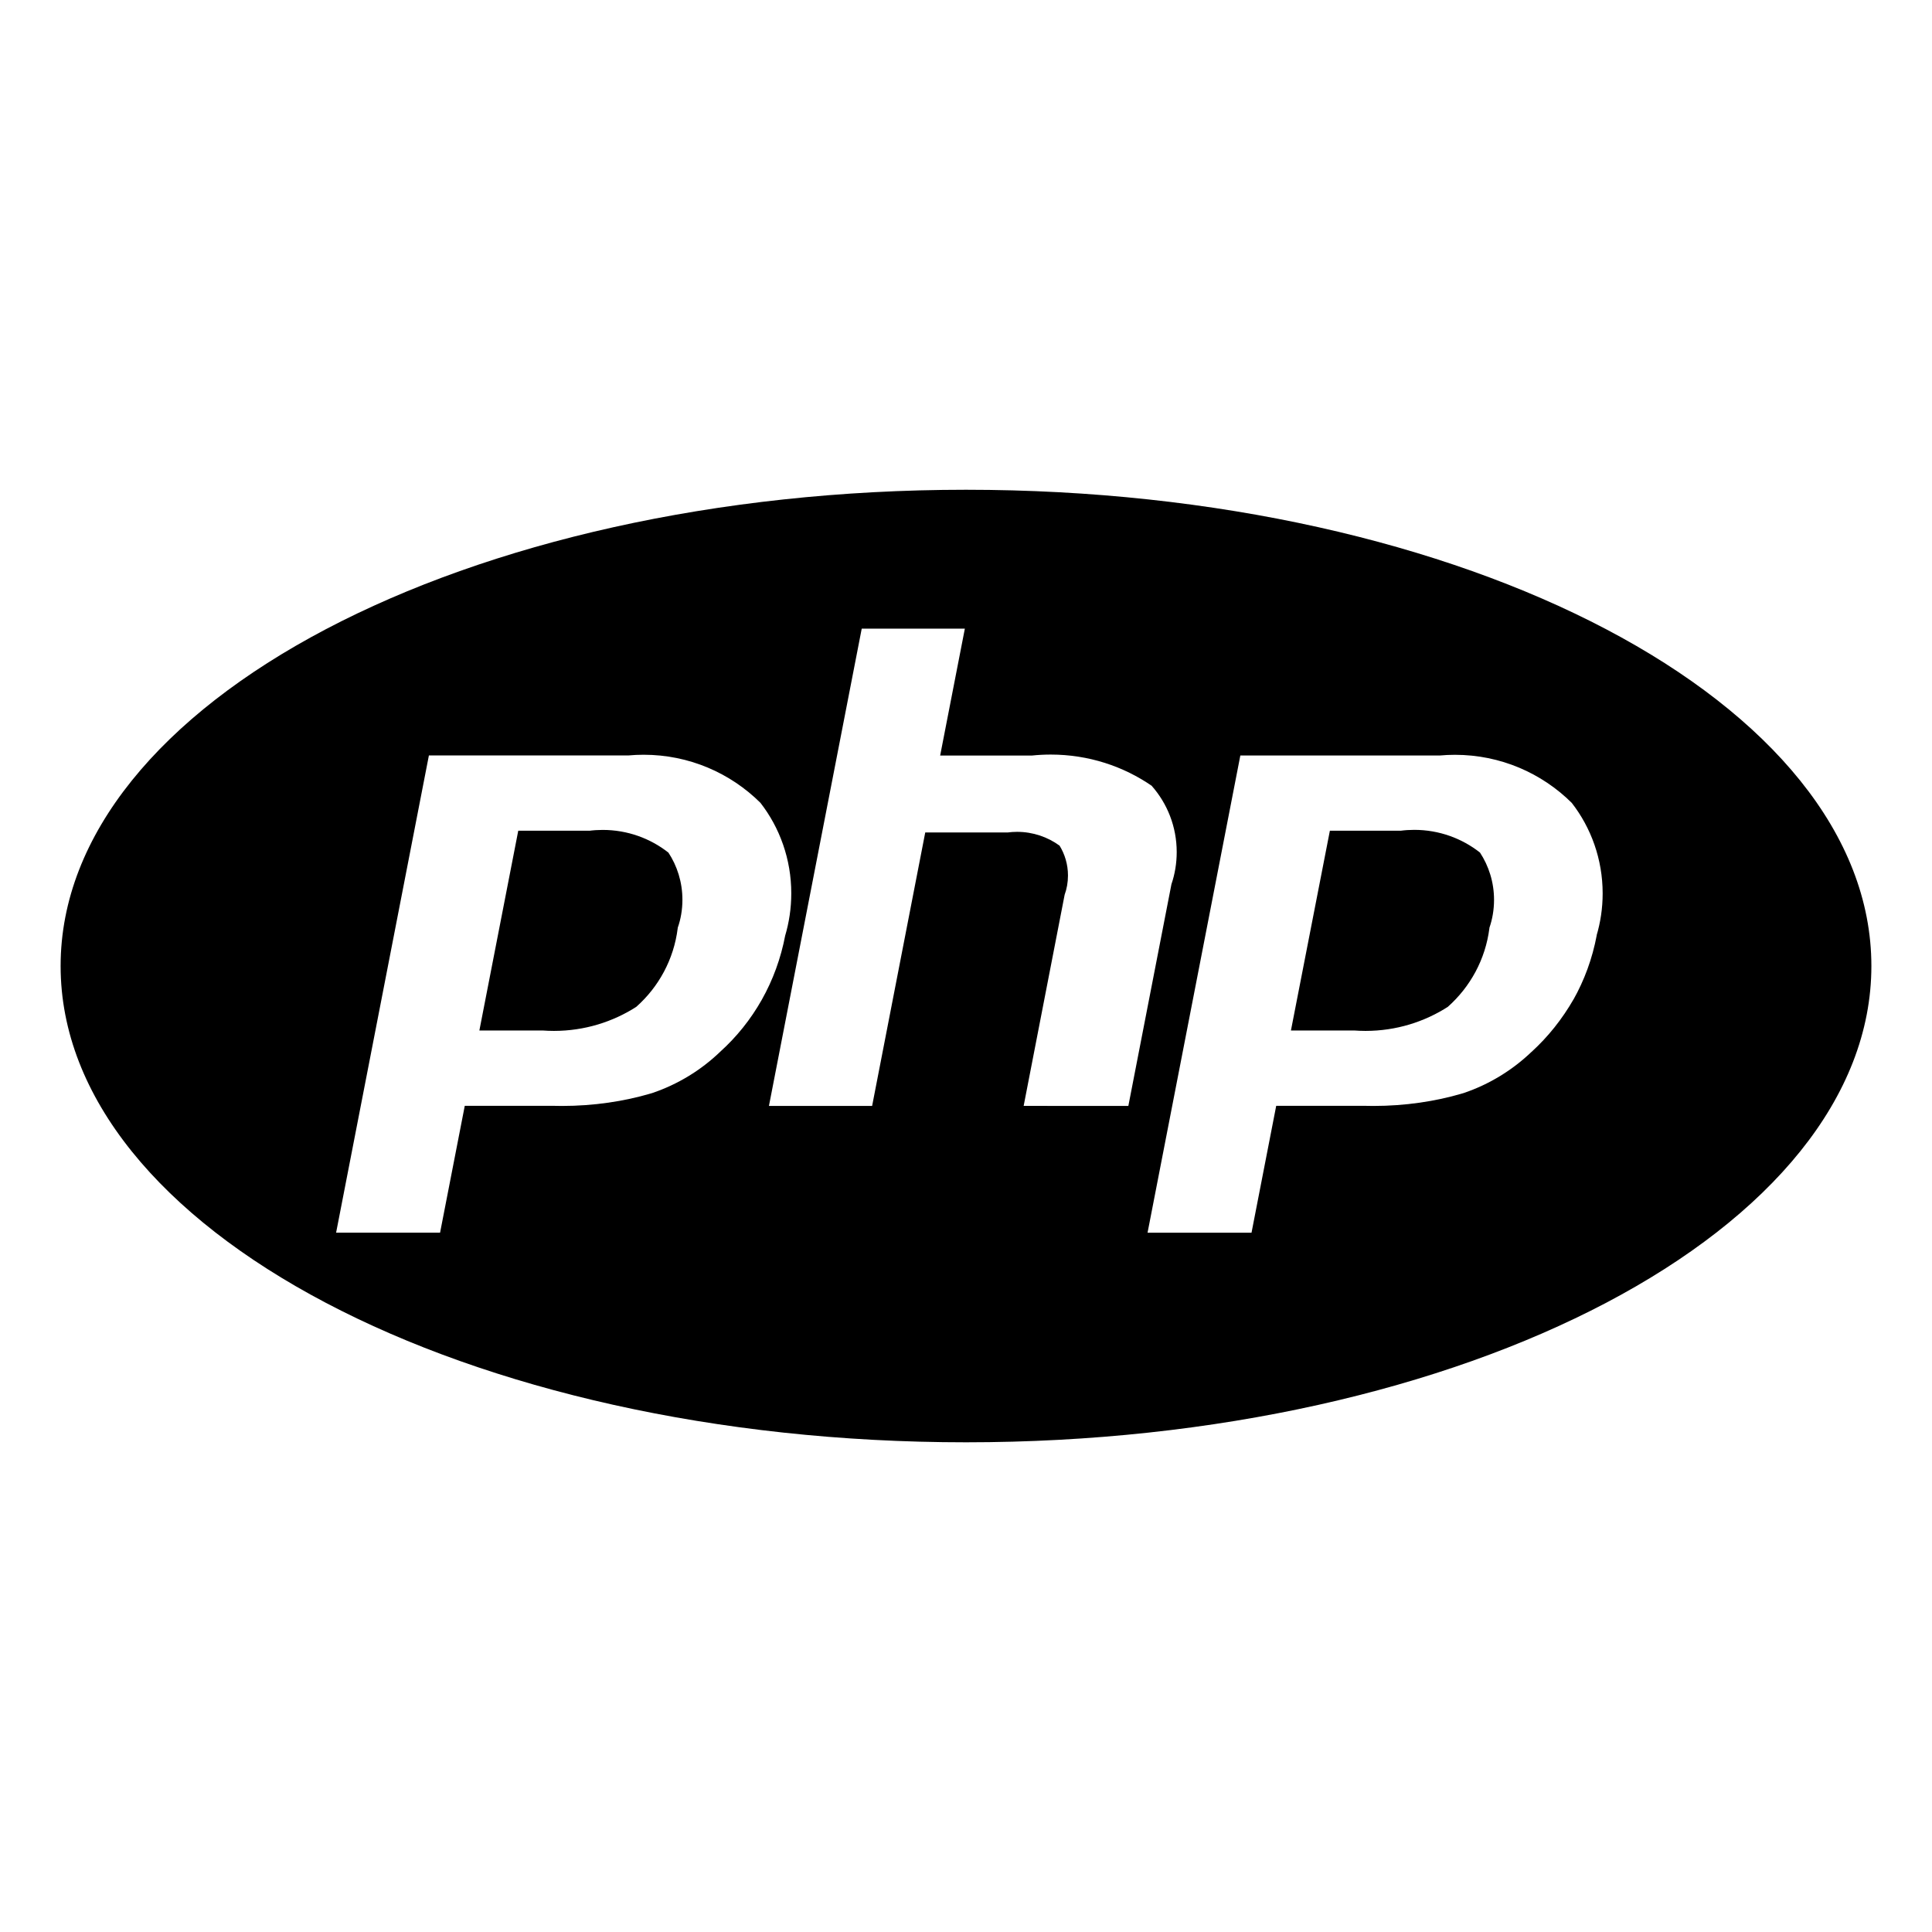
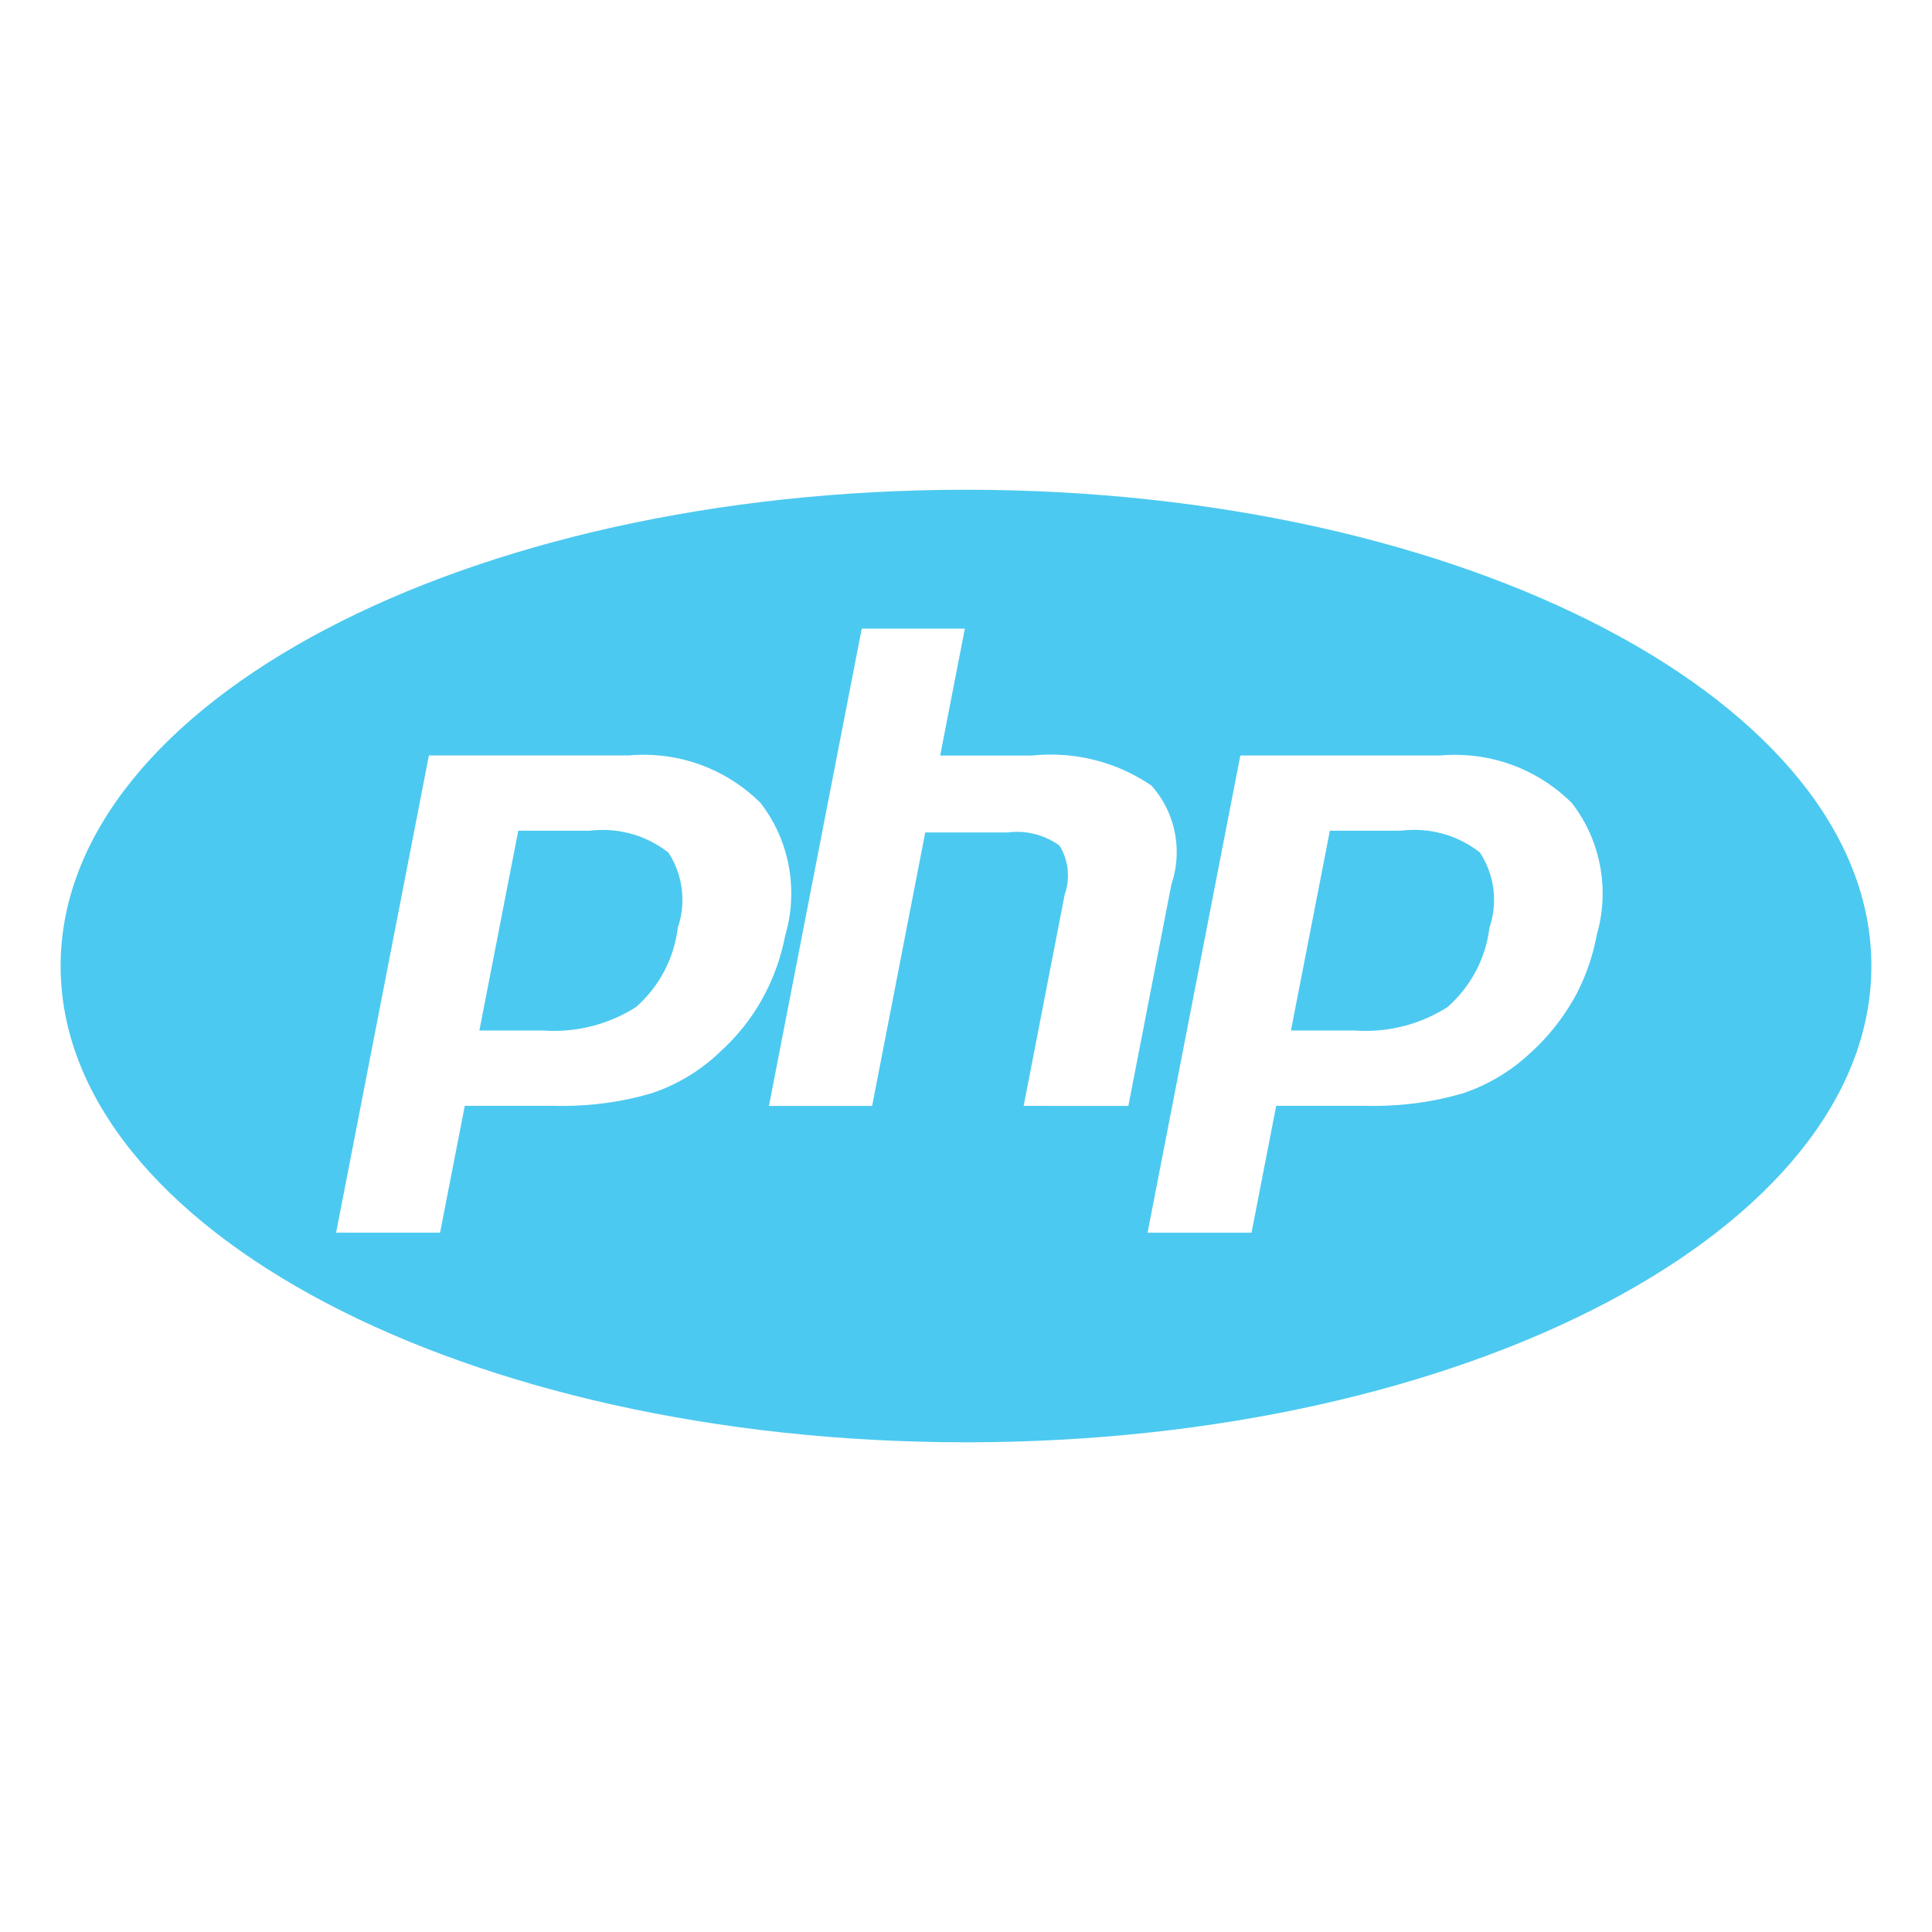
- <svg xmlns="http://www.w3.org/2000/svg" fill="#000000" width="800px" height="800px" viewBox="0 0 32 32" version="1.1">
-   <path d="M23.205 13.759h-1.178l-0.645 3.309h1.047c0.056 0.004 0.122 0.007 0.188 0.007 0.507 0 0.978-0.149 1.374-0.405l-0.010 0.006c0.371-0.33 0.623-0.786 0.688-1.301l0.001-0.010c0.048-0.138 0.076-0.296 0.076-0.461 0-0.291-0.087-0.562-0.236-0.788l0.003 0.005c-0.297-0.234-0.676-0.376-1.089-0.376-0.077 0-0.154 0.005-0.229 0.015l0.009-0.001zM26.448 15.486c-0.075 0.398-0.208 0.753-0.39 1.076l0.009-0.017c-0.194 0.338-0.427 0.628-0.698 0.876l-0.003 0.002c-0.316 0.302-0.699 0.538-1.125 0.682l-0.021 0.006c-0.441 0.131-0.947 0.207-1.472 0.207-0.048 0-0.095-0.001-0.142-0.002l0.007 0h-1.475l-0.409 2.102h-1.722l1.537-7.905h3.31c0.073-0.007 0.159-0.011 0.245-0.011 0.754 0 1.438 0.304 1.934 0.796l-0-0c0.319 0.41 0.512 0.933 0.512 1.5 0 0.245-0.036 0.482-0.103 0.705l0.004-0.017zM16.955 18.317l0.679-3.498c0.035-0.095 0.055-0.204 0.055-0.318 0-0.183-0.052-0.354-0.142-0.499l0.002 0.004c-0.195-0.142-0.439-0.228-0.703-0.228-0.055 0-0.109 0.004-0.162 0.011l0.006-0.001h-1.365l-0.88 4.53h-1.709l1.537-7.906h1.708l-0.409 2.102h1.522c0.093-0.010 0.2-0.016 0.309-0.016 0.625 0 1.205 0.193 1.683 0.524l-0.010-0.006c0.257 0.291 0.414 0.676 0.414 1.097 0 0.188-0.031 0.369-0.089 0.538l0.003-0.012-0.715 3.679zM11.926 17.423c-0.316 0.303-0.699 0.538-1.125 0.682l-0.021 0.006c-0.441 0.131-0.947 0.207-1.471 0.207-0.047 0-0.095-0.001-0.142-0.002l0.007 0h-1.476l-0.409 2.101h-1.722l1.537-7.905h3.312c0.073-0.007 0.159-0.011 0.245-0.011 0.754 0 1.438 0.304 1.934 0.796l-0-0c0.319 0.41 0.511 0.933 0.511 1.5 0 0.246-0.036 0.483-0.103 0.707l0.004-0.017c-0.146 0.774-0.533 1.441-1.079 1.934l-0.003 0.003zM16 8.112c-8.281 0-14.996 3.531-14.996 7.888s6.714 7.889 14.996 7.889 14.996-3.533 14.996-7.889-6.714-7.888-14.996-7.888zM9.764 13.759h-1.18l-0.644 3.309h1.047c0.056 0.004 0.121 0.007 0.187 0.007 0.507 0 0.979-0.149 1.375-0.405l-0.010 0.006c0.371-0.329 0.622-0.786 0.686-1.301l0.001-0.010c0.049-0.138 0.077-0.297 0.077-0.462 0-0.29-0.086-0.561-0.235-0.786l0.003 0.005c-0.297-0.234-0.676-0.376-1.089-0.376-0.077 0-0.154 0.005-0.229 0.015l0.009-0.001z" />
+ <svg xmlns="http://www.w3.org/2000/svg" fill="#4CC9F0" width="800px" height="800px" viewBox="0 0 32 32" version="1.1">
+   <path fill="#4CC9F0" d="M23.205 13.759h-1.178l-0.645 3.309h1.047c0.056 0.004 0.122 0.007 0.188 0.007 0.507 0 0.978-0.149 1.374-0.405l-0.010 0.006c0.371-0.33 0.623-0.786 0.688-1.301l0.001-0.010c0.048-0.138 0.076-0.296 0.076-0.461 0-0.291-0.087-0.562-0.236-0.788l0.003 0.005c-0.297-0.234-0.676-0.376-1.089-0.376-0.077 0-0.154 0.005-0.229 0.015l0.009-0.001zM26.448 15.486c-0.075 0.398-0.208 0.753-0.39 1.076l0.009-0.017c-0.194 0.338-0.427 0.628-0.698 0.876l-0.003 0.002c-0.316 0.302-0.699 0.538-1.125 0.682l-0.021 0.006c-0.441 0.131-0.947 0.207-1.472 0.207-0.048 0-0.095-0.001-0.142-0.002l0.007 0h-1.475l-0.409 2.102h-1.722l1.537-7.905h3.31c0.073-0.007 0.159-0.011 0.245-0.011 0.754 0 1.438 0.304 1.934 0.796l-0-0c0.319 0.41 0.512 0.933 0.512 1.5 0 0.245-0.036 0.482-0.103 0.705l0.004-0.017zM16.955 18.317l0.679-3.498c0.035-0.095 0.055-0.204 0.055-0.318 0-0.183-0.052-0.354-0.142-0.499l0.002 0.004c-0.195-0.142-0.439-0.228-0.703-0.228-0.055 0-0.109 0.004-0.162 0.011l0.006-0.001h-1.365l-0.88 4.53h-1.709l1.537-7.906h1.708l-0.409 2.102h1.522c0.093-0.010 0.2-0.016 0.309-0.016 0.625 0 1.205 0.193 1.683 0.524l-0.010-0.006c0.257 0.291 0.414 0.676 0.414 1.097 0 0.188-0.031 0.369-0.089 0.538l0.003-0.012-0.715 3.679zM11.926 17.423c-0.316 0.303-0.699 0.538-1.125 0.682l-0.021 0.006c-0.441 0.131-0.947 0.207-1.471 0.207-0.047 0-0.095-0.001-0.142-0.002l0.007 0h-1.476l-0.409 2.101h-1.722l1.537-7.905h3.312c0.073-0.007 0.159-0.011 0.245-0.011 0.754 0 1.438 0.304 1.934 0.796l-0-0c0.319 0.41 0.511 0.933 0.511 1.5 0 0.246-0.036 0.483-0.103 0.707l0.004-0.017c-0.146 0.774-0.533 1.441-1.079 1.934l-0.003 0.003zM16 8.112c-8.281 0-14.996 3.531-14.996 7.888s6.714 7.889 14.996 7.889 14.996-3.533 14.996-7.889-6.714-7.888-14.996-7.888zM9.764 13.759h-1.18l-0.644 3.309h1.047c0.056 0.004 0.121 0.007 0.187 0.007 0.507 0 0.979-0.149 1.375-0.405l-0.010 0.006c0.371-0.329 0.622-0.786 0.686-1.301l0.001-0.010c0.049-0.138 0.077-0.297 0.077-0.462 0-0.29-0.086-0.561-0.235-0.786l0.003 0.005c-0.297-0.234-0.676-0.376-1.089-0.376-0.077 0-0.154 0.005-0.229 0.015l0.009-0.001z" />
</svg>
